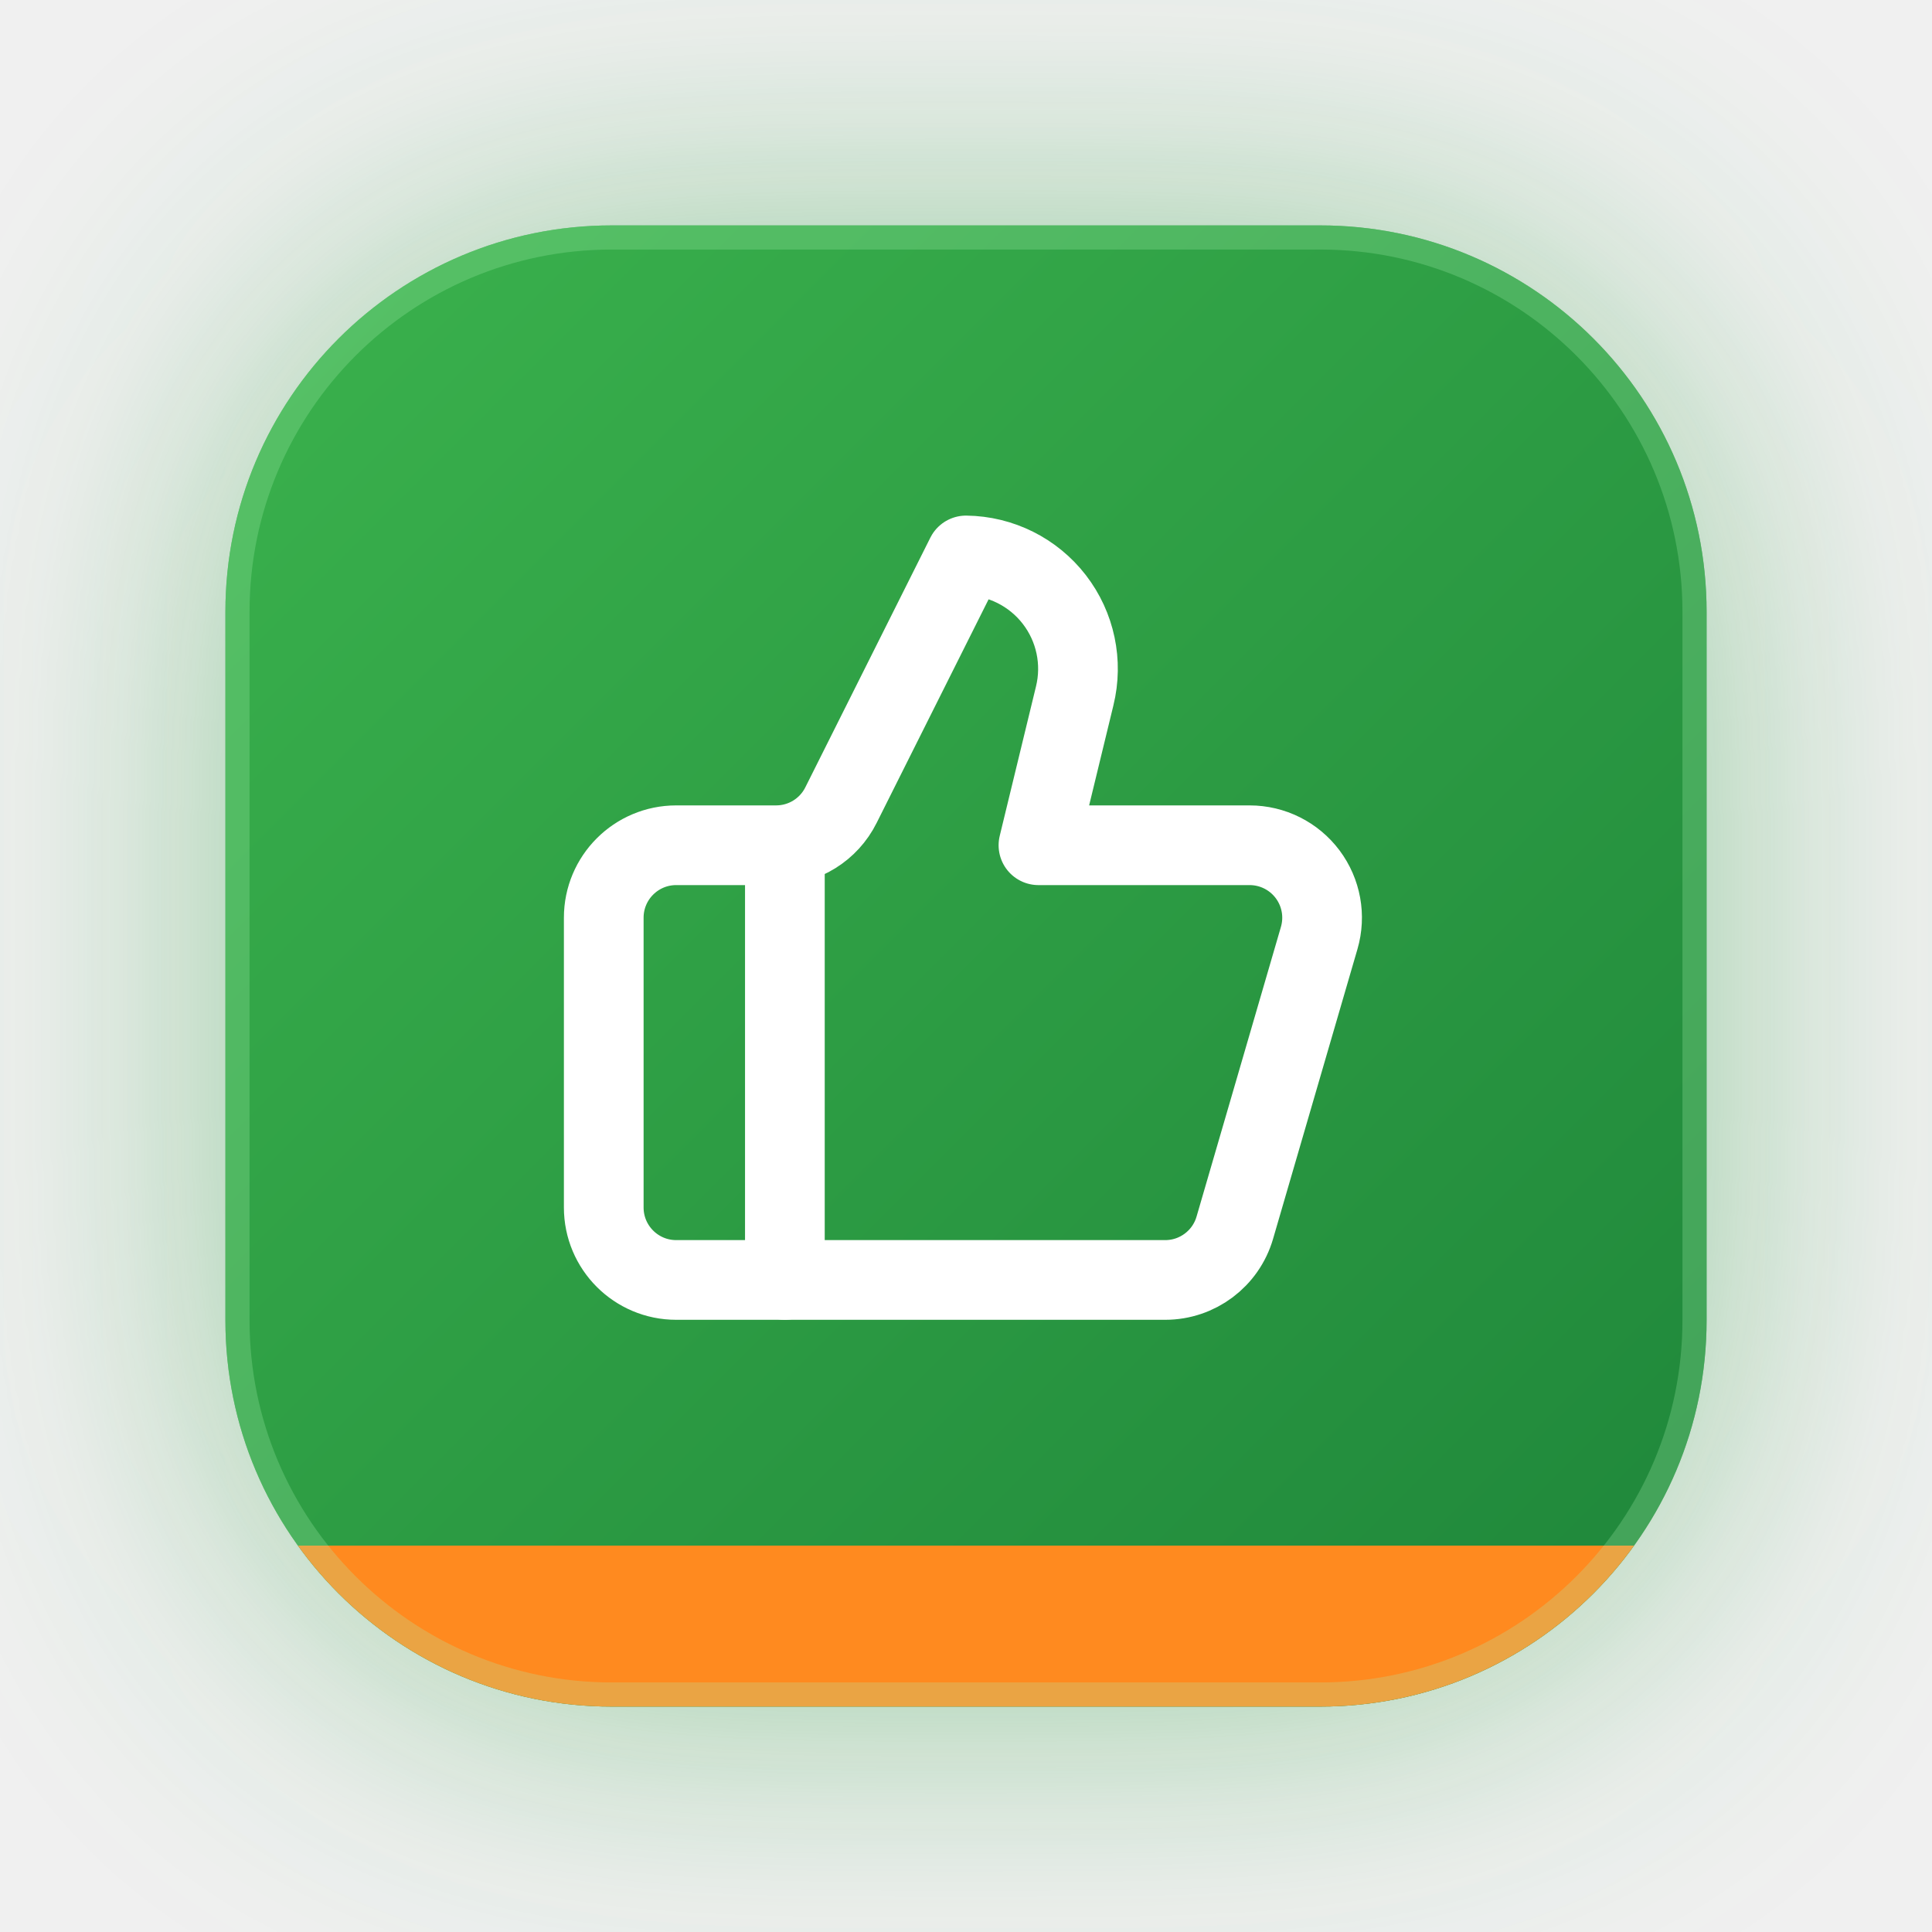
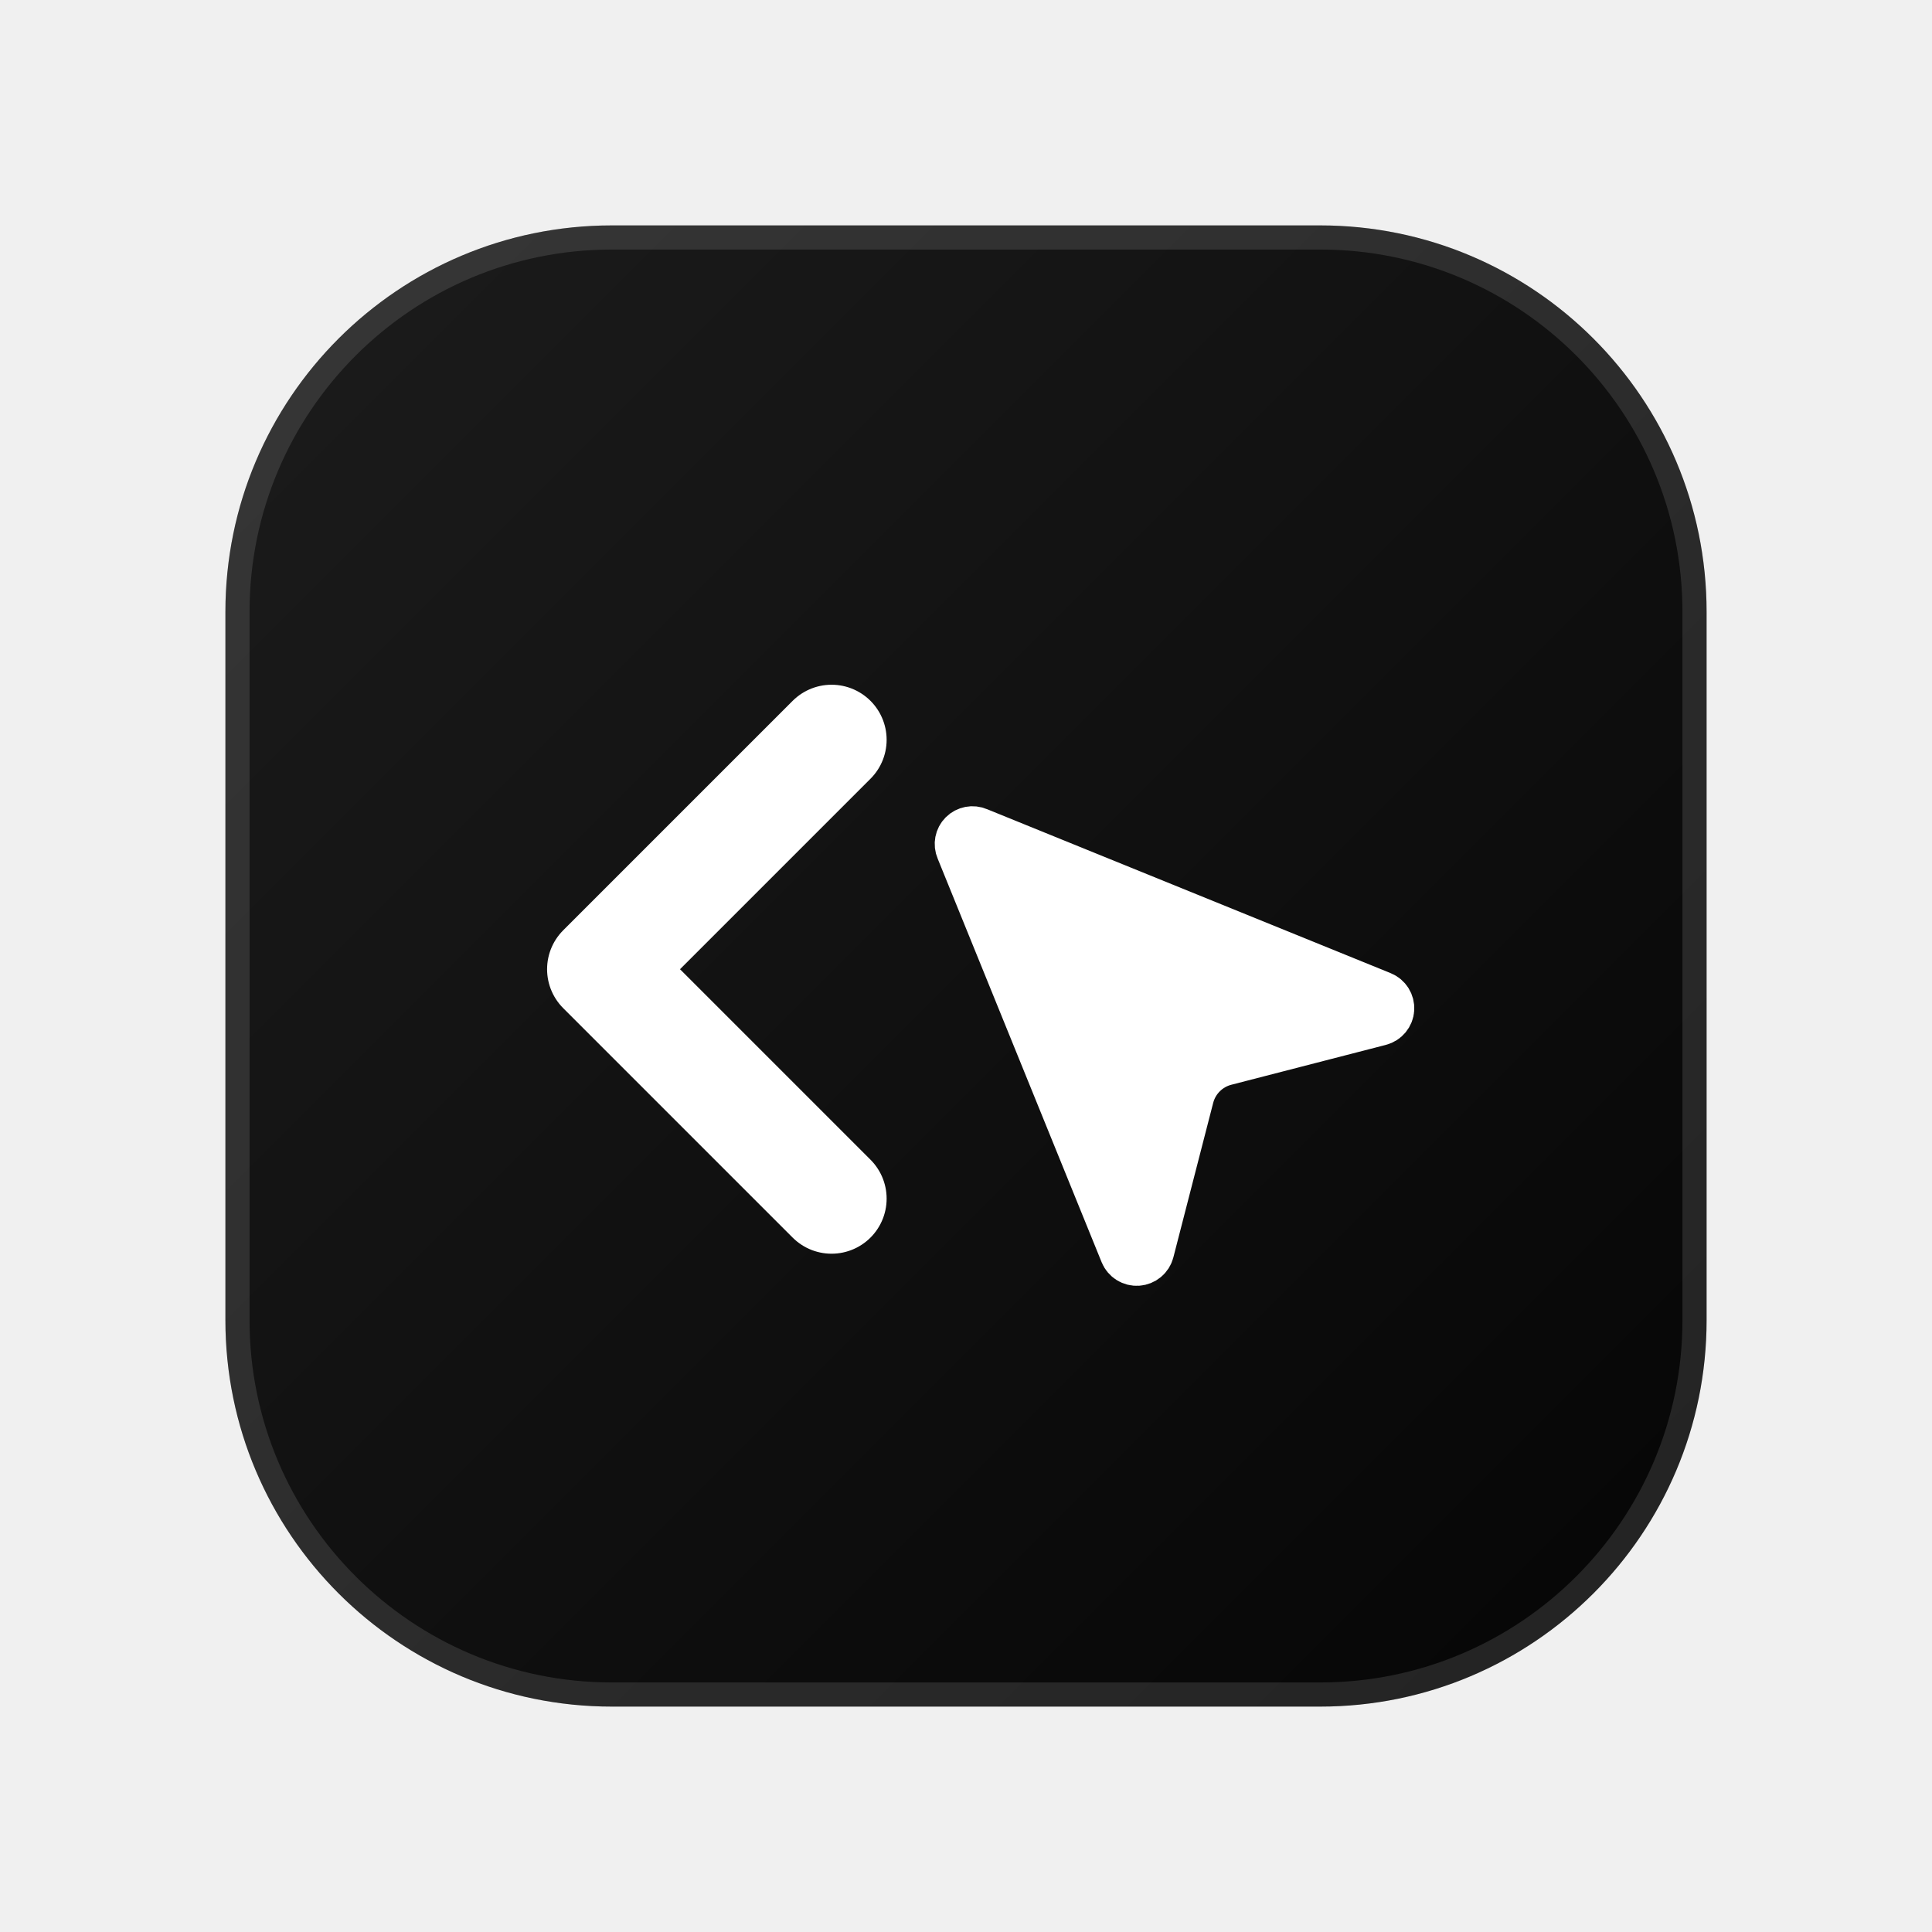
<svg xmlns="http://www.w3.org/2000/svg" width="120" height="120" viewBox="0 0 120 120" fill="none">
  <defs>
-     <filter id="glow" x="-50%" y="-50%" width="200%" height="200%">
-       <feGaussianBlur stdDeviation="10" result="blur" />
-       <feMerge>
-         <feMergeNode in="blur" />
-         <feMergeNode in="SourceGraphic" />
-       </feMerge>
-     </filter>
-     <linearGradient id="badge" x1="0" y1="0" x2="120" y2="120" gradientUnits="userSpaceOnUse">
-       <stop offset="0" stop-color="#3fb950" />
-       <stop offset="1" stop-color="#1a7f37" />
+     <linearGradient id="badge" x1="14" y1="14" x2="106" y2="106" gradientUnits="userSpaceOnUse">
+       <stop offset="0" stop-color="#1c1c1c" />
+       <stop offset="1" stop-color="#050505" />
    </linearGradient>
-     <clipPath id="badge-clip">
-       <rect x="14" y="14" width="92" height="92" rx="24" />
-     </clipPath>
  </defs>
-   <rect x="14" y="14" width="92" height="92" rx="24" fill="#2ea043" opacity="0.45" filter="url(#glow)" />
-   <g clip-path="url(#badge-clip)">
-     <rect x="14" y="14" width="92" height="92" fill="url(#badge)" />
-     <rect x="14" y="96" width="92" height="10" fill="#ff8a1f" />
-   </g>
-   <rect x="14.75" y="14.75" width="90.5" height="90.5" rx="23.25" stroke="#aff5b4" stroke-opacity="0.25" stroke-width="1.5" />
-   <g transform="translate(33 30) scale(2.25)" stroke="#ffffff" stroke-width="2.2" stroke-linecap="round" stroke-linejoin="round">
-     <path d="M15 5.88 14 10h5.83a2 2 0 0 1 1.92 2.56l-2.33 8A2 2 0 0 1 17.5 22H4a2 2 0 0 1-2-2v-8a2 2 0 0 1 2-2h2.76a2 2 0 0 0 1.79-1.11L12 2a3.13 3.13 0 0 1 3 3.88Z" />
-     <path d="M7 10v12" />
+   <rect x="14" y="14" width="92" height="92" rx="24" fill="url(#badge)" />
+   <rect x="14.75" y="14.75" width="90.5" height="90.5" rx="23.25" stroke="#ffffff" stroke-opacity="0.12" stroke-width="1.5" />
+   <g transform="translate(26 26) scale(2.85)" color="#ffffff">
+     <path d="M9 7 4 12l5 5" stroke="currentColor" stroke-width="2.4" stroke-linecap="round" stroke-linejoin="round" />
+     <path transform="translate(9.6 6.8) scale(0.55)" d="M4.037 4.688a.495.495 0 0 1 .651-.651l16 6.5a.5.5 0 0 1-.063.947l-6.124 1.58a2 2 0 0 0-1.438 1.435l-1.579 6.126a.5.5 0 0 1-.947.063z" fill="currentColor" stroke="currentColor" stroke-width="2" stroke-linejoin="round" />
  </g>
</svg>
